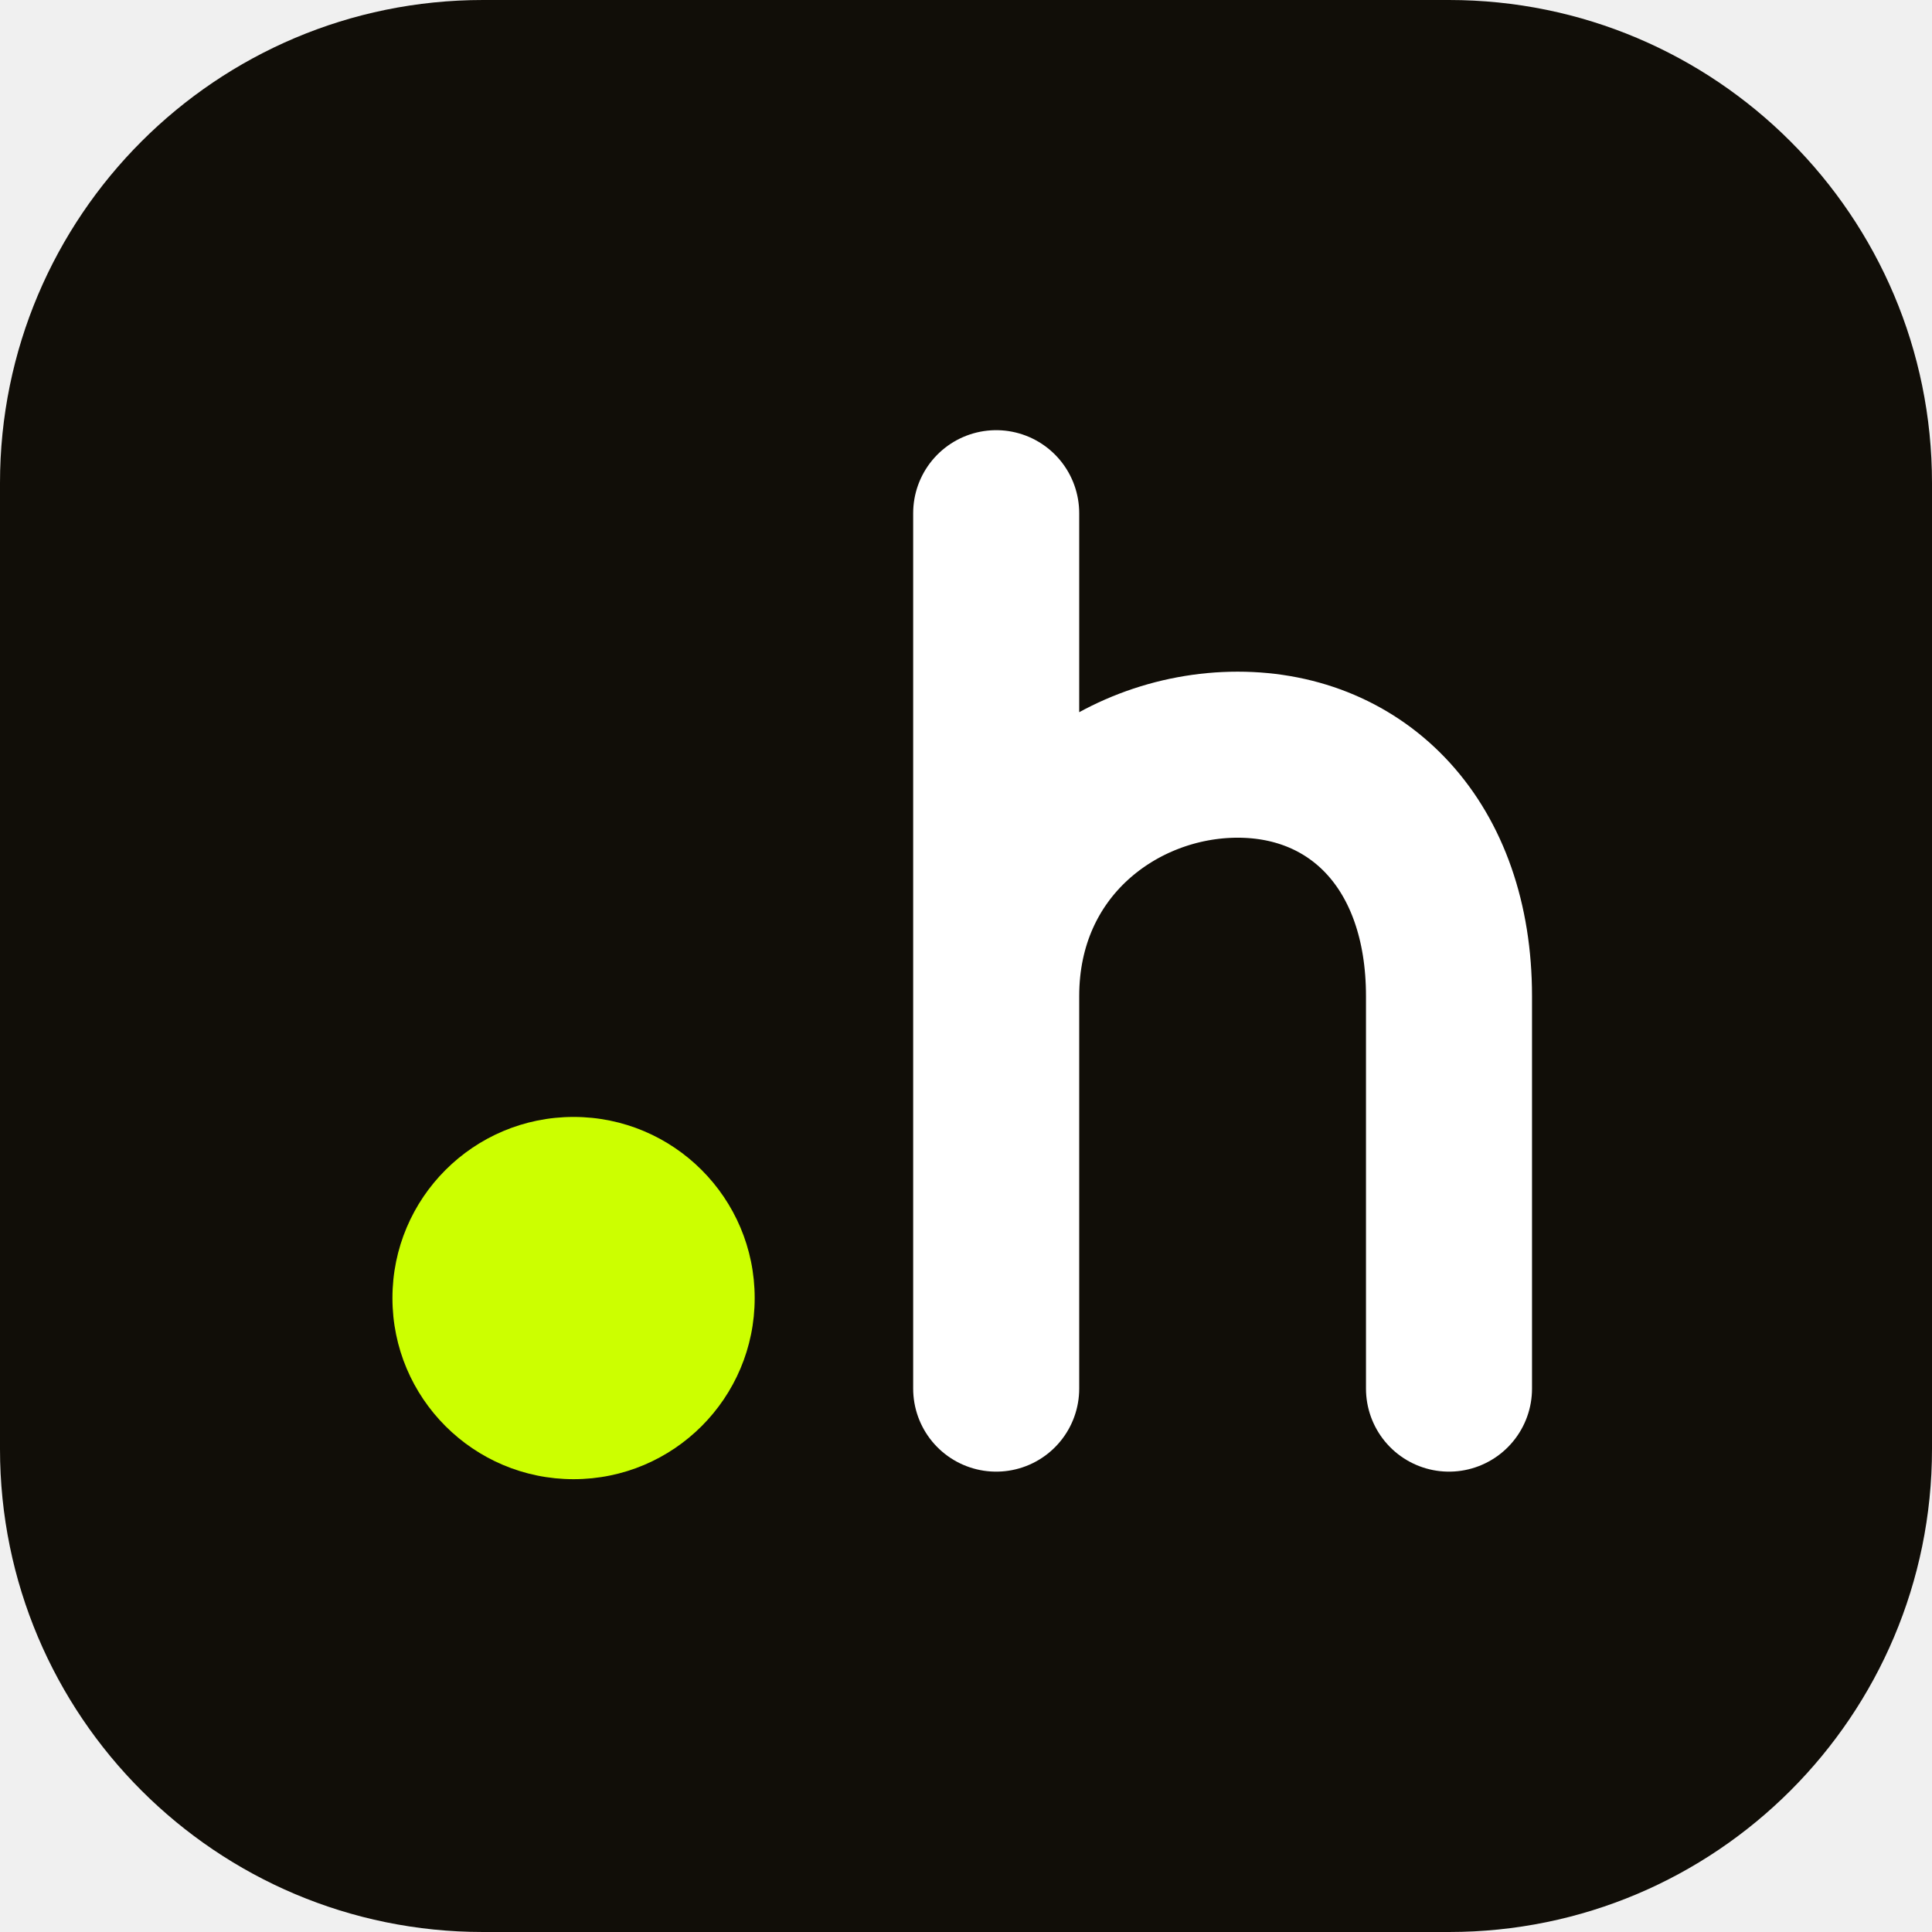
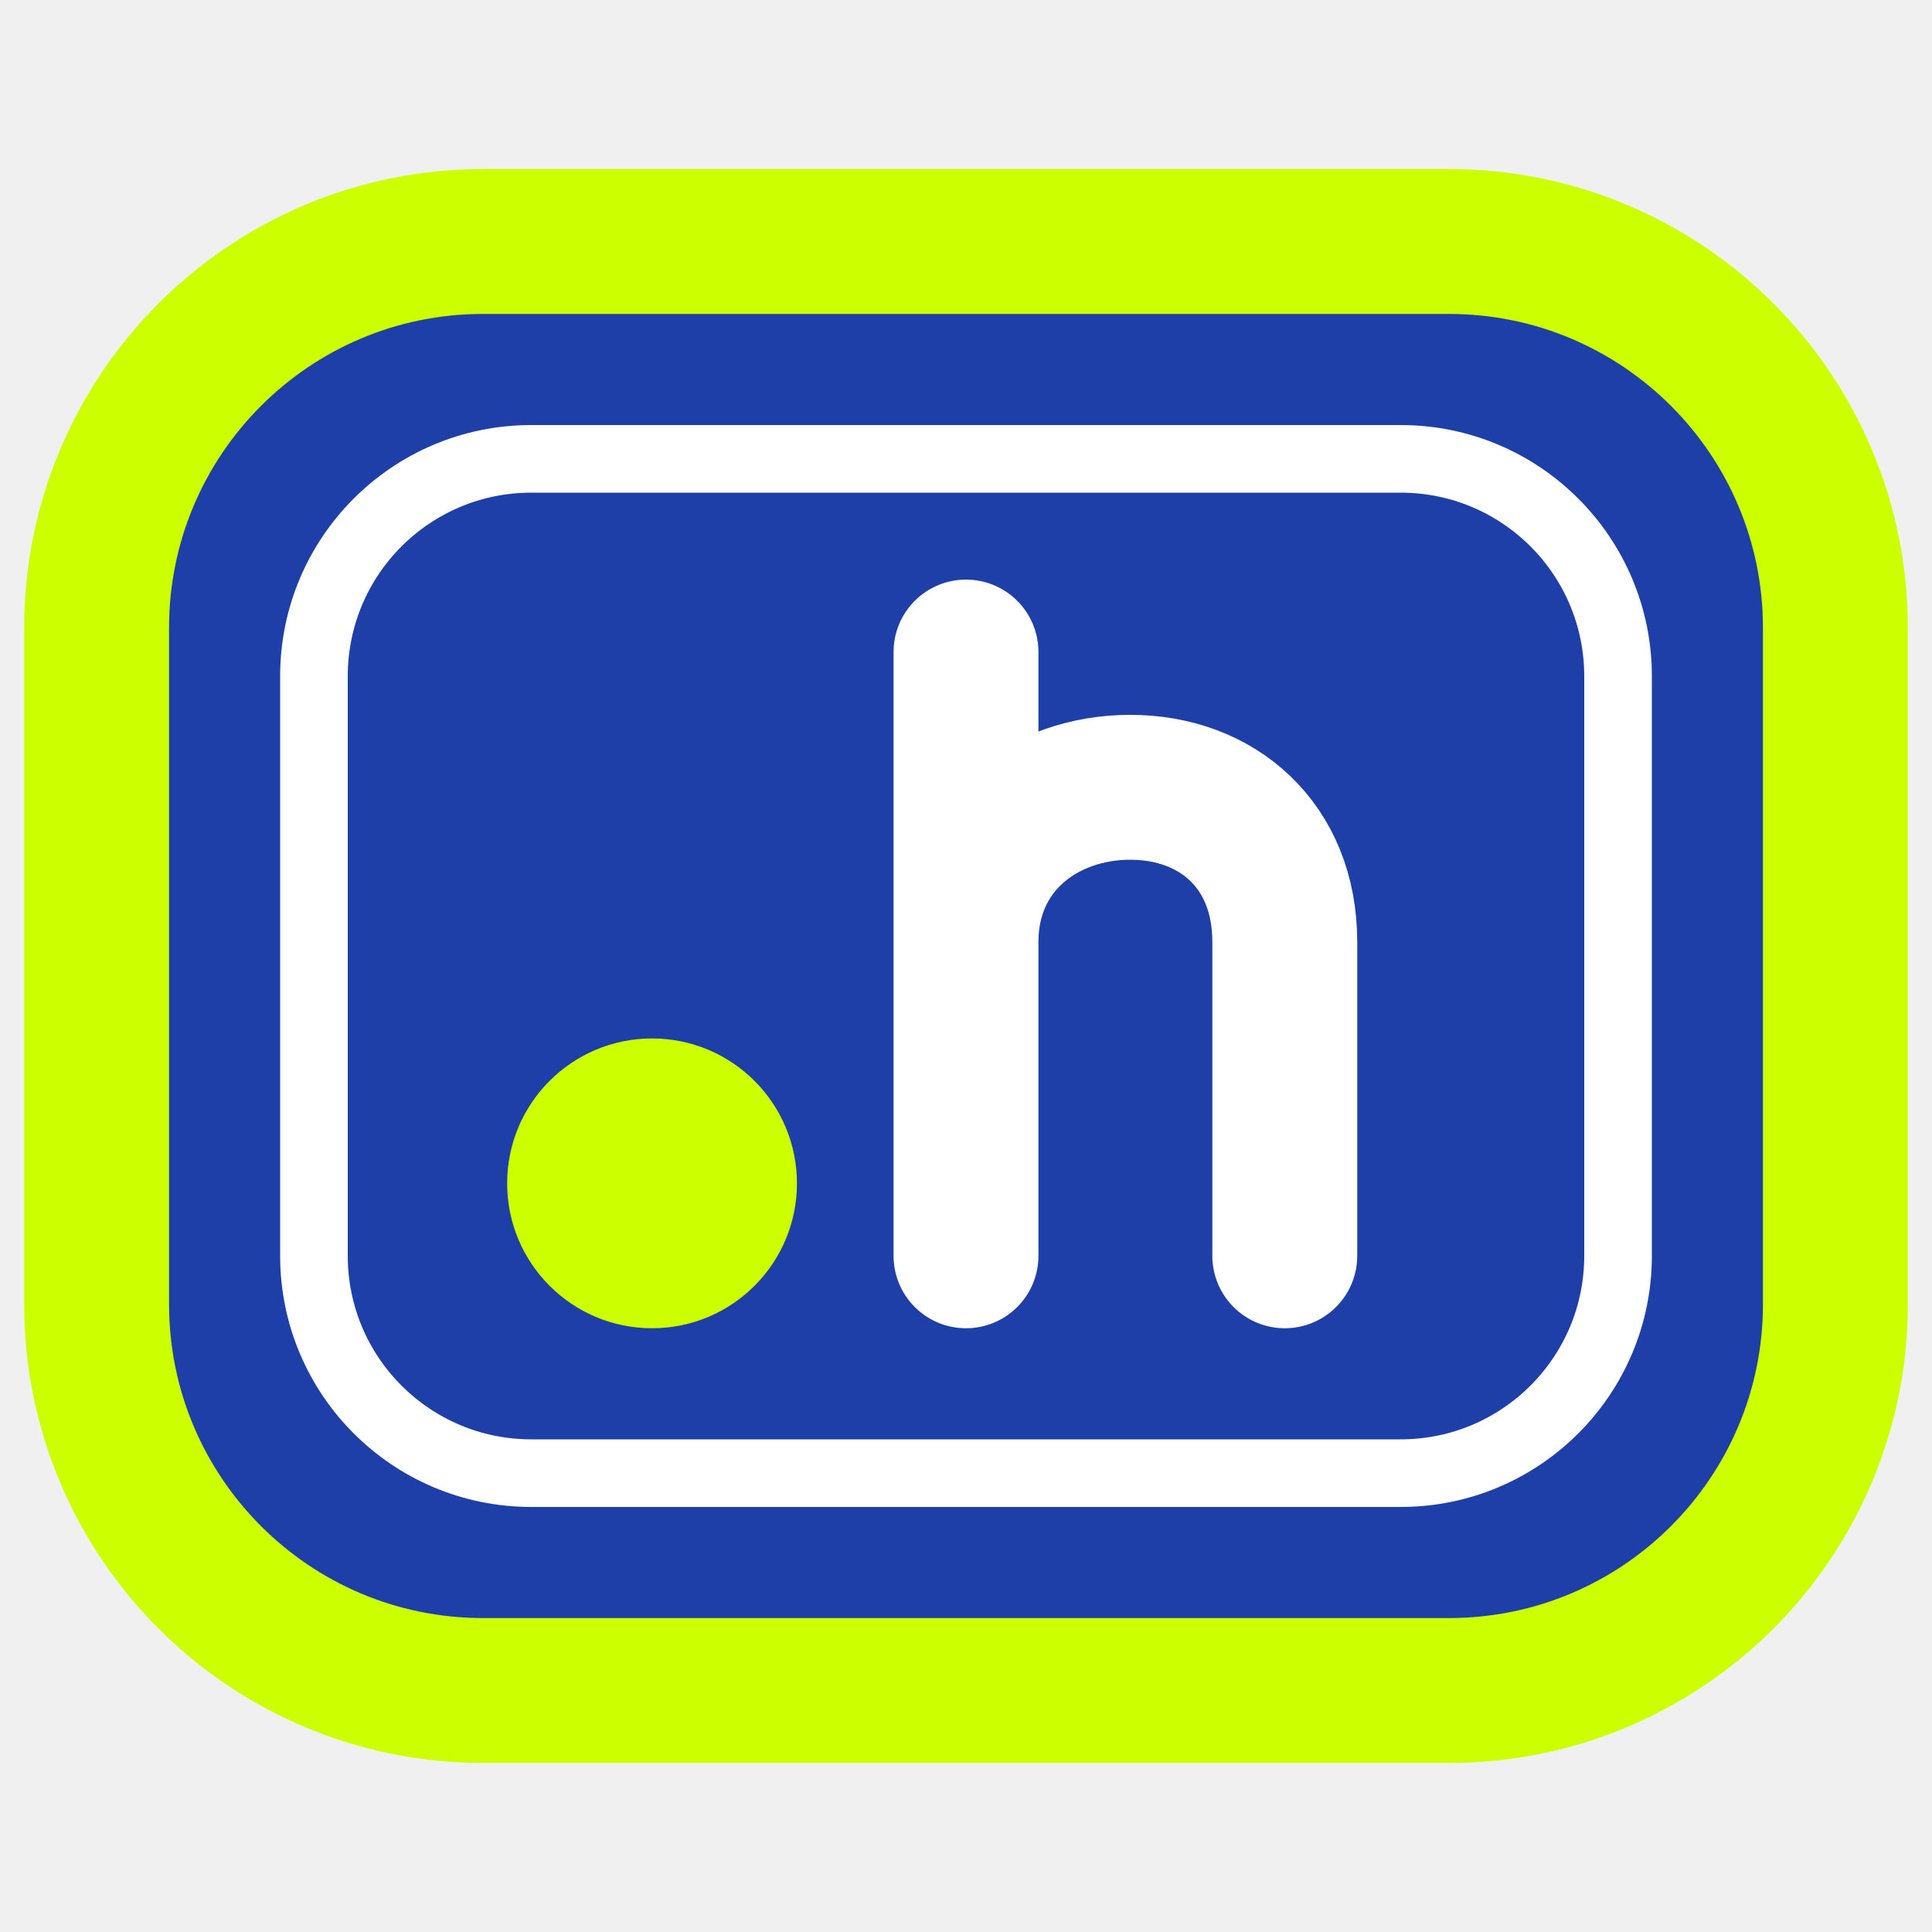
- <svg xmlns="http://www.w3.org/2000/svg" viewBox="0 0 64 64">
-   <rect width="64" height="64" rx="16" fill="#110e08" />
-   <circle cx="19" cy="43" r="6" fill="#ccff00" />
-   <path d="M33 17v29M33 33c0-5 4-8 8-8s7 3 7 8v13" stroke="#fff" stroke-width="5.5" fill="none" stroke-linecap="round" />
+ <svg xmlns="http://www.w3.org/2000/svg" viewBox="0 0 40 40">
+   <rect x="2" y="5" width="36" height="30" rx="8" fill="#1F3FA8" stroke="#CCFF00" stroke-width="3" />
+   <rect x="6.5" y="9.5" width="27" height="21" rx="4.5" fill="none" stroke="#fff" stroke-width="1.4" />
+   <circle cx="13.5" cy="24.5" r="3" fill="#CCFF00" />
+   <path d="M20 13.5v12.5M20 19.5c0-2 1.6-3.2 3.4-3.2s3.2 1.2 3.2 3.2V26" stroke="#fff" stroke-width="3" fill="none" stroke-linecap="round" />
</svg>
